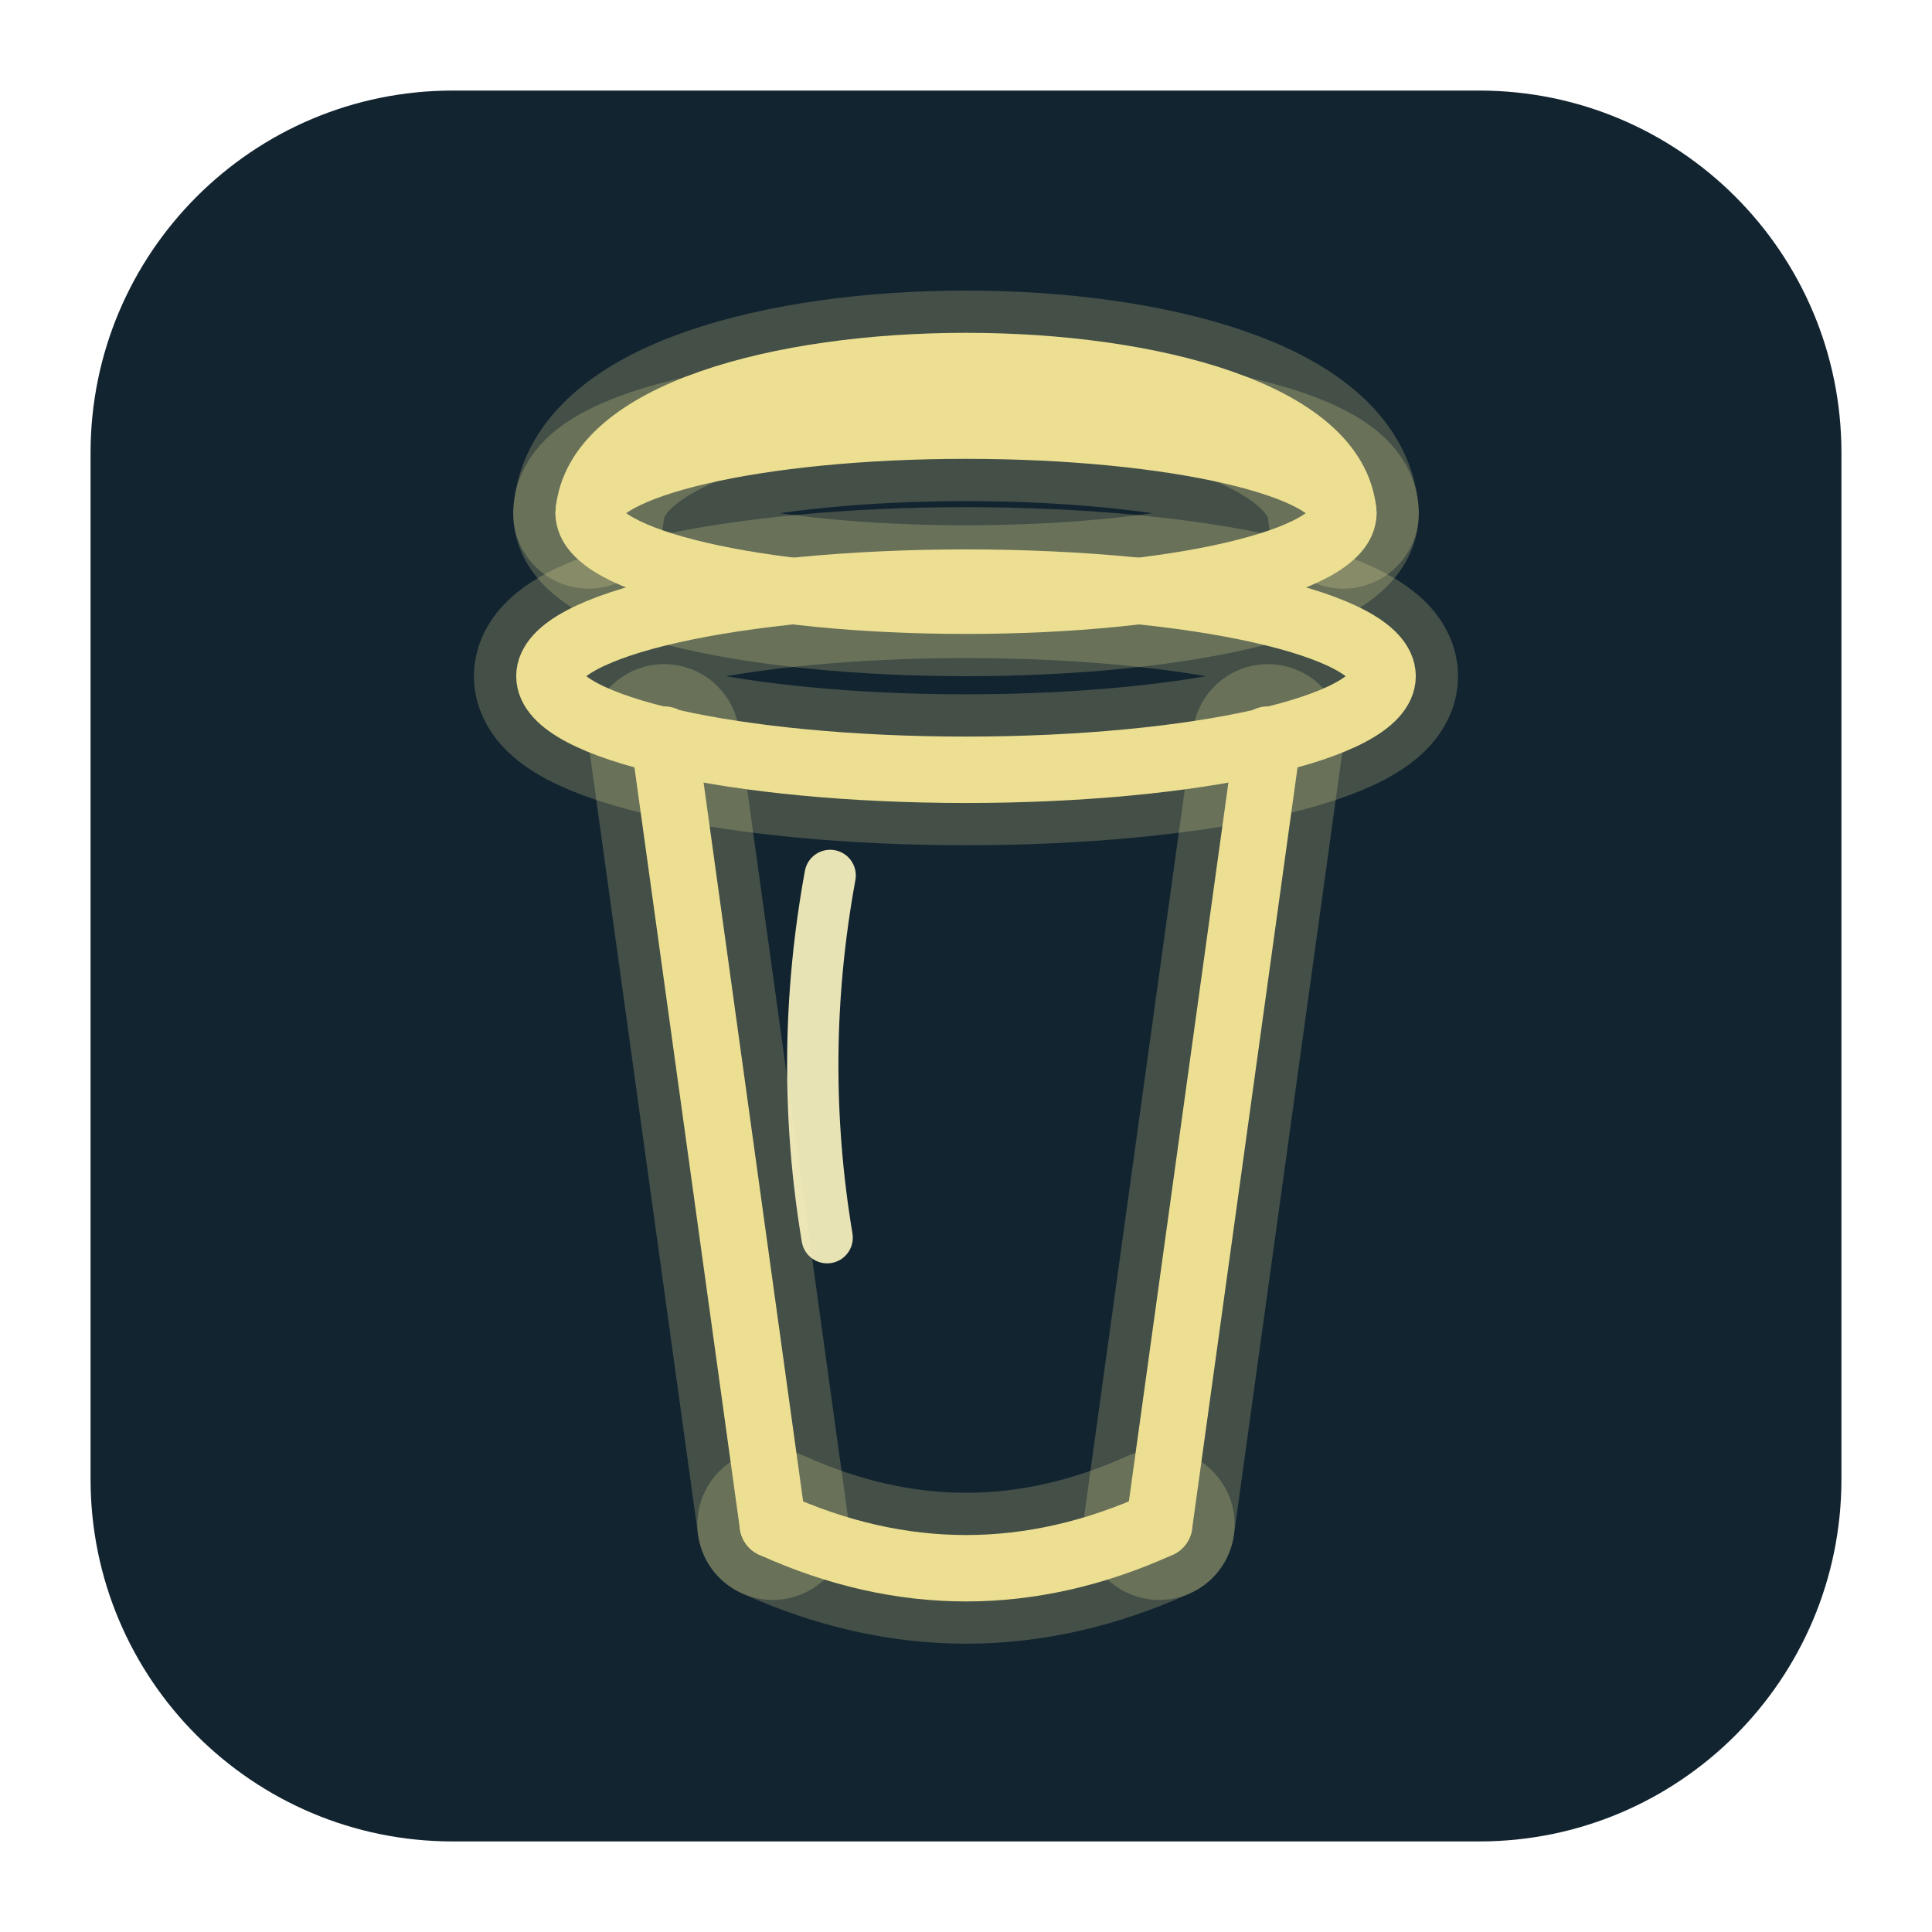
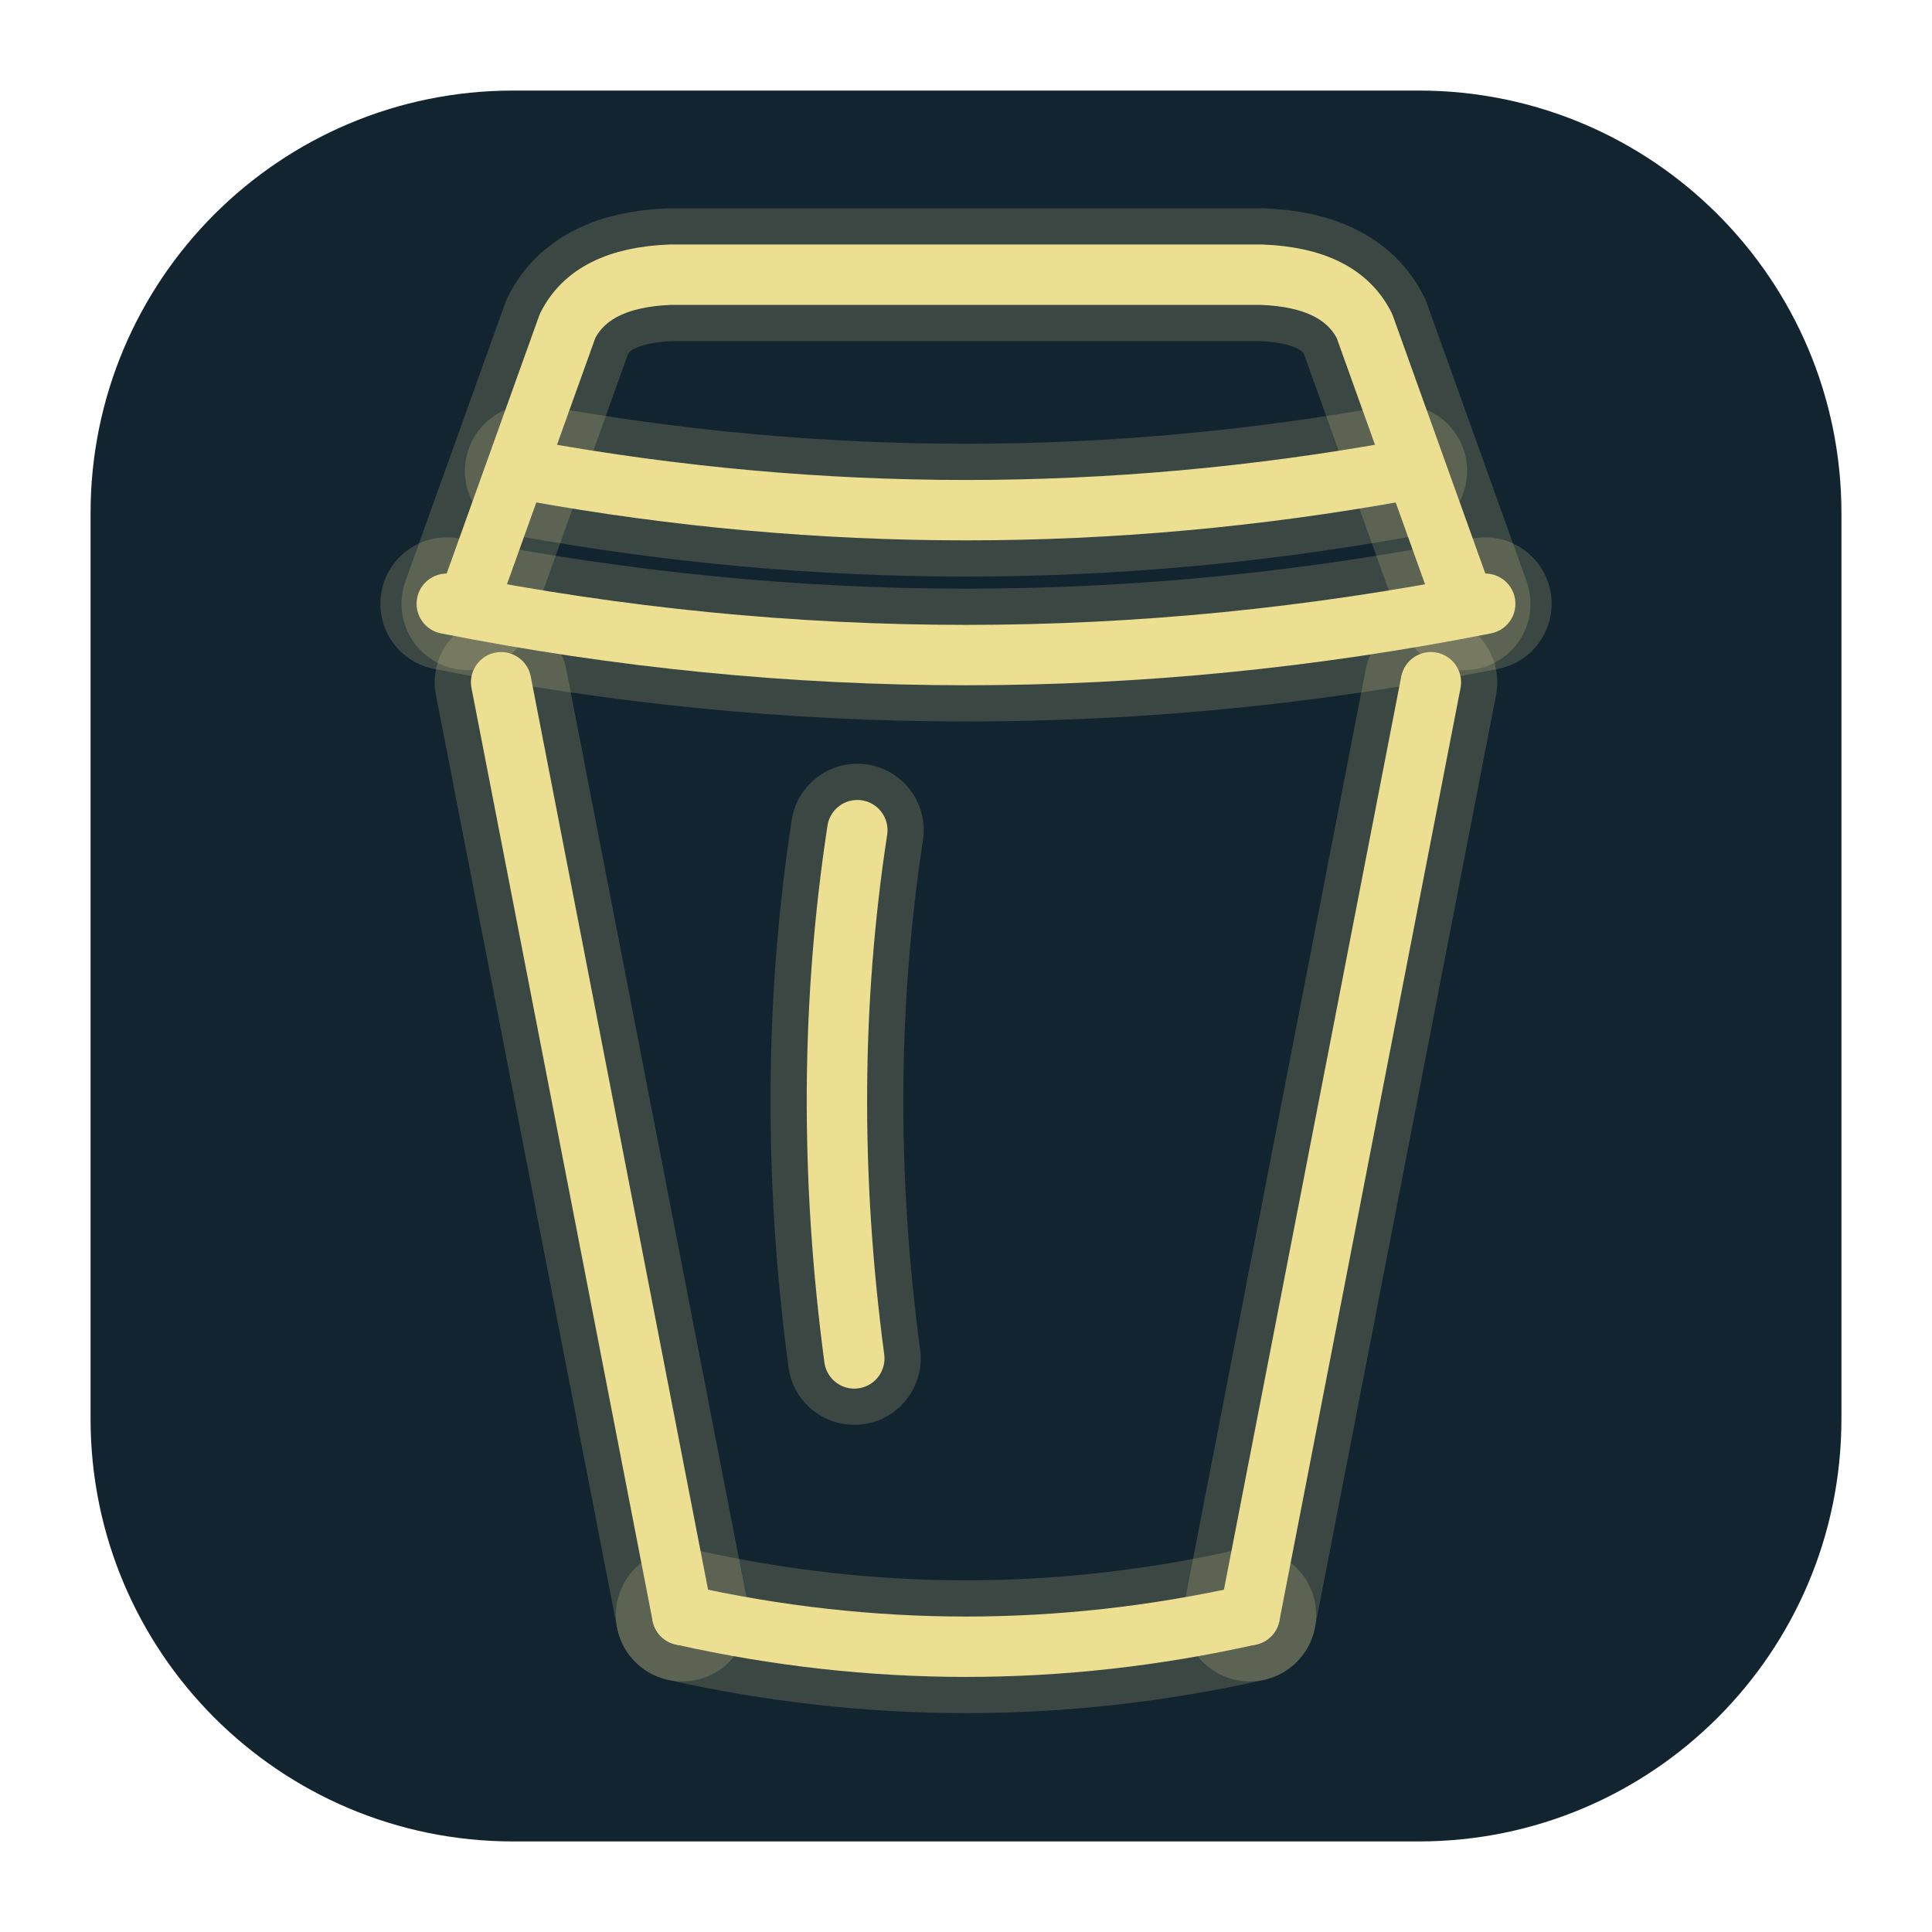
<svg xmlns="http://www.w3.org/2000/svg" width="64" height="64" viewBox="0 0 64 64">
-   <rect x="3" y="3" width="58" height="58" rx="12" fill="#122430" />
-   <g fill="none" stroke="#f4e89c" stroke-opacity="0.22" stroke-width="5" stroke-linecap="round" stroke-linejoin="round">
-     <path d="M19.5 17 C20 10.5 44 10.5 44.5 17" />
-     <ellipse cx="32" cy="17" rx="12.5" ry="2.9" />
-     <ellipse cx="32" cy="22.4" rx="13.8" ry="3.1" />
-     <path d="M22 24.5 L25.6 50.5" />
-     <path d="M42 24.5 L38.4 50.5" />
-     <path d="M25.6 50.5 Q32 53.4 38.4 50.5" />
+   <rect x="3" y="3" width="58" height="58" rx="14" fill="#122430" />
+   <g fill="none" stroke="#f4e89c" stroke-opacity="0.18" stroke-width="4.4" stroke-linecap="round" stroke-linejoin="round">
+     <path d="M15.5 20 L18.8 10.8 Q19.6 9.2 22.2 9.1 L41.8 9.1 Q44.4 9.2 45.2 10.8 L48.5 20" />
+     <path d="M14.8 20 Q32 23.4 49.2 20" />
+     <path d="M17.6 15.6 Q32 18.2 46.4 15.6" />
+     <path d="M16.6 22.6 L22.6 53.5" />
+     <path d="M47.4 22.6 L41.4 53.5" />
+     <path d="M22.6 53.5 Q32 55.6 41.4 53.5" />
+     <path d="M28.4 27.5 Q27.1 36 28.3 45" />
  </g>
-   <g fill="none" stroke="#ecdf92" stroke-width="2.2" stroke-linecap="round" stroke-linejoin="round">
-     <path d="M19.5 17 C20 10.5 44 10.5 44.5 17" />
-     <ellipse cx="32" cy="17" rx="12.5" ry="2.9" />
-     <ellipse cx="32" cy="22.4" rx="13.8" ry="3.1" />
-     <path d="M22 24.5 L25.6 50.5" />
-     <path d="M42 24.5 L38.4 50.5" />
-     <path d="M25.6 50.5 Q32 53.4 38.4 50.5" />
+   <g fill="none" stroke="#ecdf92" stroke-width="2" stroke-linecap="round" stroke-linejoin="round">
+     <path d="M15.5 20 L18.8 10.8 Q19.6 9.2 22.2 9.1 L41.8 9.1 Q44.4 9.2 45.2 10.8 L48.5 20" />
+     <path d="M14.8 20 Q32 23.4 49.2 20" />
+     <path d="M17.6 15.6 Q32 18.2 46.4 15.6" />
+     <path d="M16.6 22.6 L22.6 53.5" />
+     <path d="M47.4 22.6 L41.4 53.5" />
+     <path d="M22.6 53.5 Q32 55.6 41.4 53.5" />
+     <path d="M28.4 27.5 Q27.1 36 28.3 45" />
  </g>
-   <path d="M27.5 29 Q26.4 35 27.4 41" fill="none" stroke="#fbf3c0" stroke-width="1.7" stroke-linecap="round" stroke-opacity="0.92" />
</svg>
